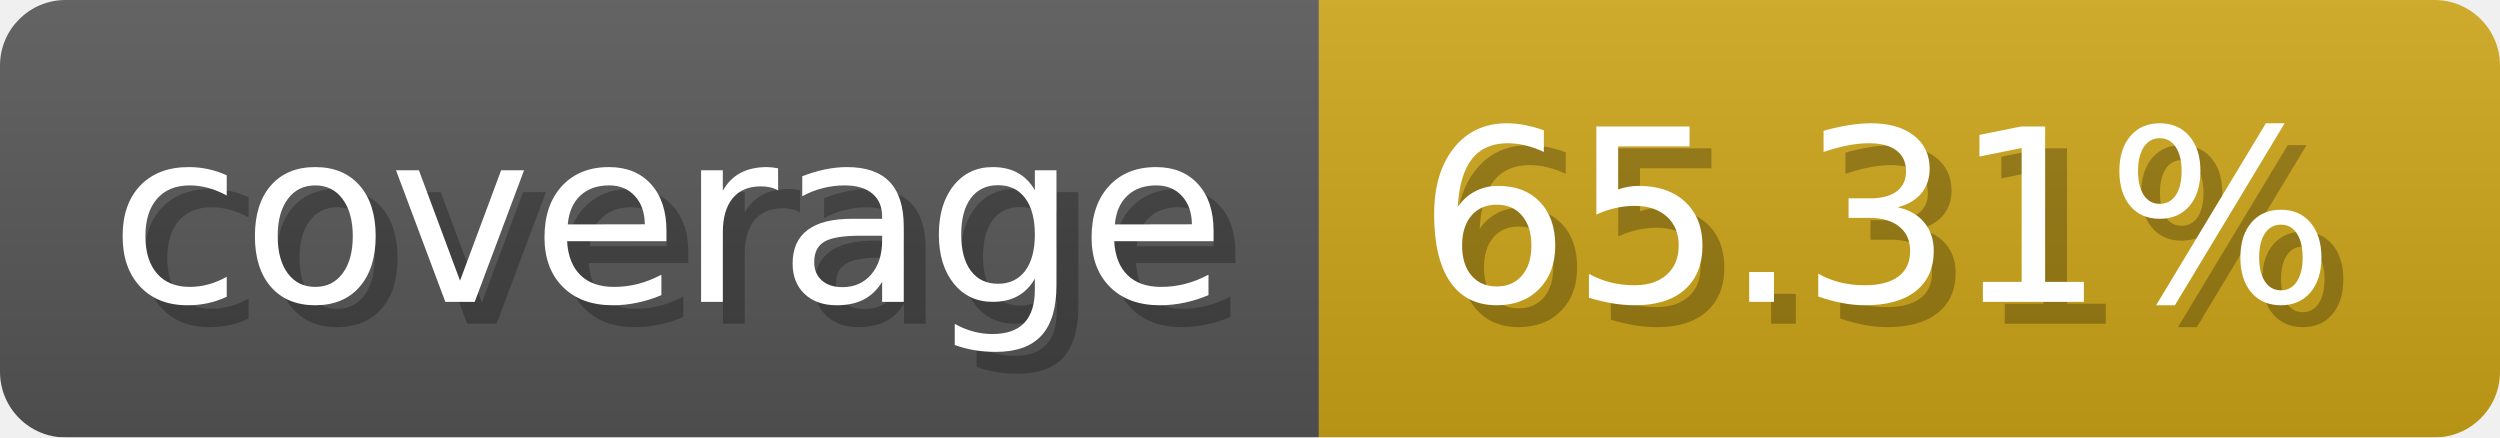
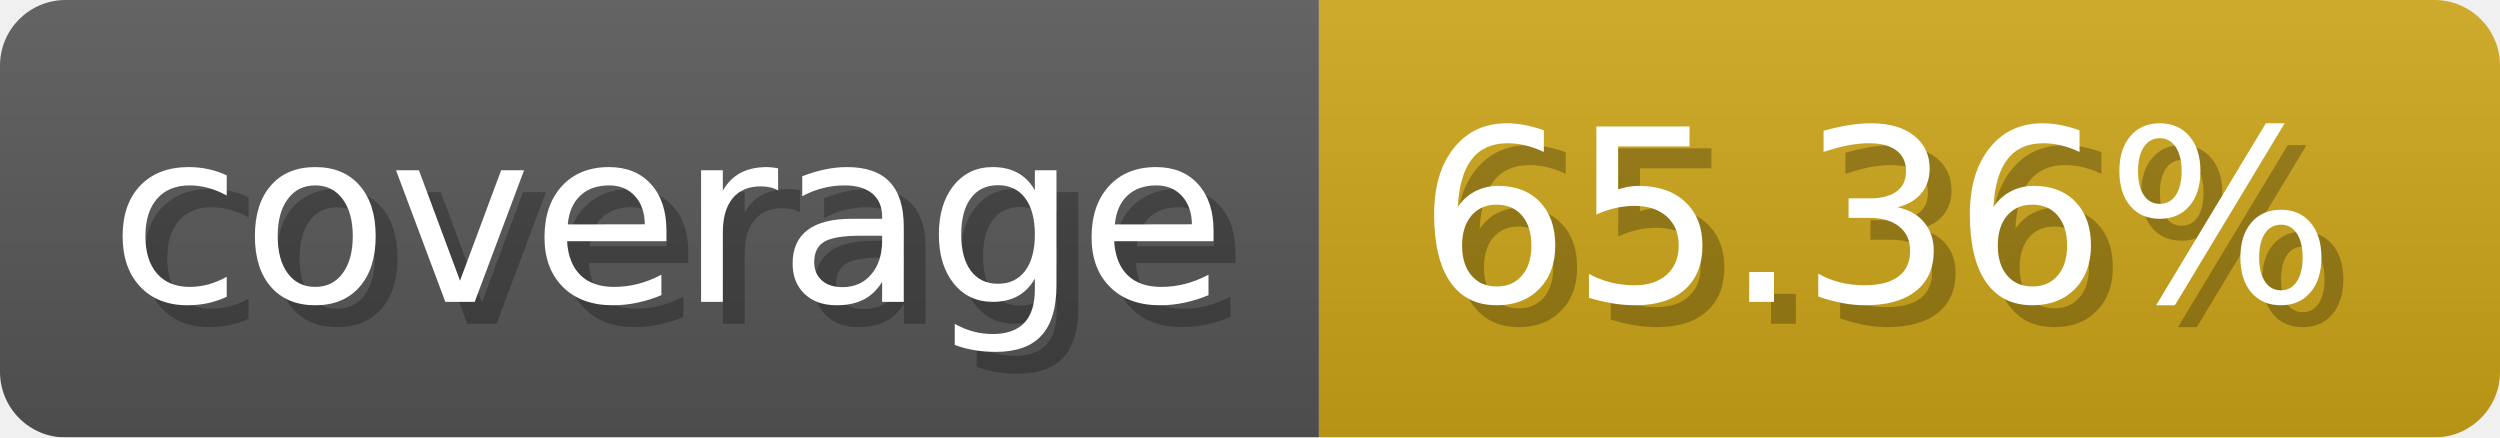
- <svg xmlns="http://www.w3.org/2000/svg" width="114.3" height="20" viewBox="0 0 1143 200" role="img" aria-label="coverage: 65.31%">
-   <linearGradient id="actoX" x2="0" y2="100%">
+ <svg xmlns="http://www.w3.org/2000/svg" width="114.3" height="20" viewBox="0 0 1143 200" role="img" aria-label="coverage: 65.36%">
+   <linearGradient id="dNbjX" x2="0" y2="100%">
    <stop offset="0" stop-opacity=".1" stop-color="#EEE" />
    <stop offset="1" stop-opacity=".1" />
  </linearGradient>
-   <mask id="JnHCF">
+   <mask id="XBsxc">
    <rect width="1143" height="200" rx="30" fill="#FFF" />
  </mask>
-   <g mask="url(#JnHCF)">
+   <g mask="url(#XBsxc)">
    <rect width="603" height="200" fill="#555" />
    <rect width="540" height="200" fill="#cba317" x="603" />
-     <rect width="1143" height="200" fill="url(#actoX)" />
+     <rect width="1143" height="200" fill="url(#dNbjX)" />
  </g>
  <g aria-hidden="true" fill="#fff" text-anchor="start" font-family="Verdana,DejaVu Sans,sans-serif" font-size="110">
    <text x="60" y="148" textLength="503" fill="#000" opacity="0.25">coverage</text>
    <text x="50" y="138" textLength="503">coverage</text>
-     <text x="658" y="148" textLength="440" fill="#000" opacity="0.25">65.31%</text>
-     <text x="648" y="138" textLength="440">65.31%</text>
+     <text x="658" y="148" textLength="440" fill="#000" opacity="0.25">65.36%</text>
+     <text x="648" y="138" textLength="440">65.36%</text>
  </g>
</svg>
